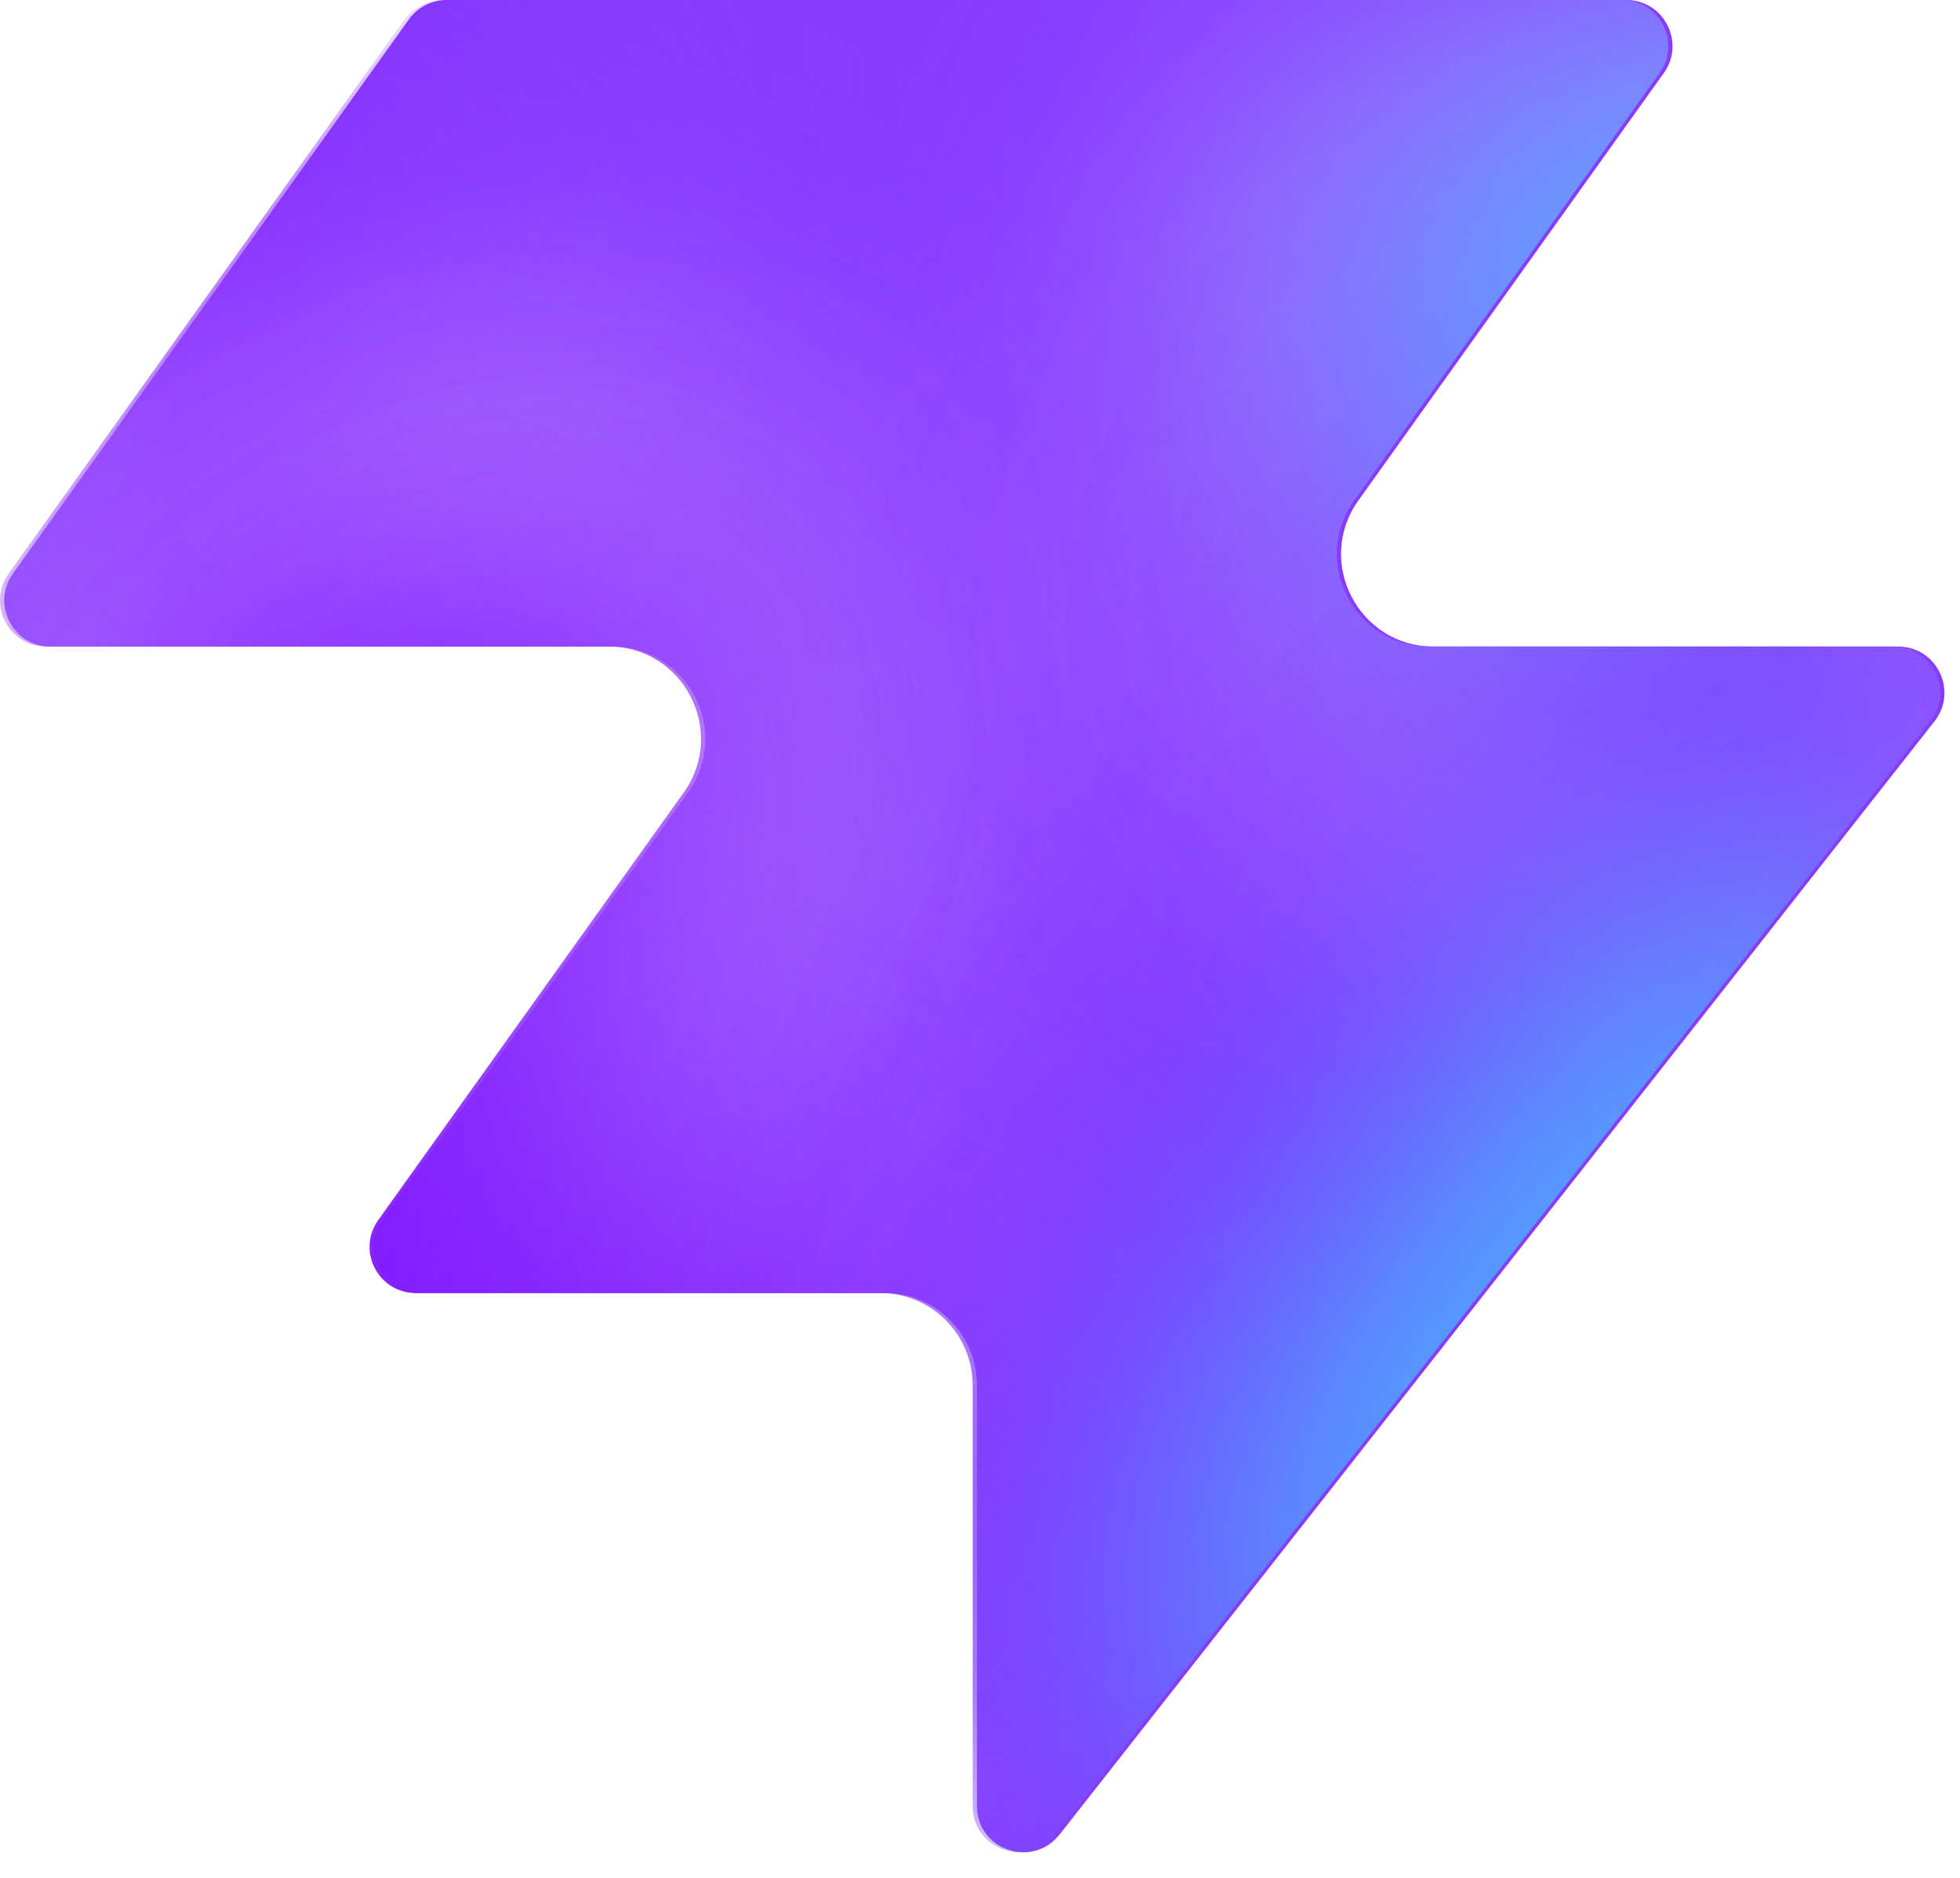
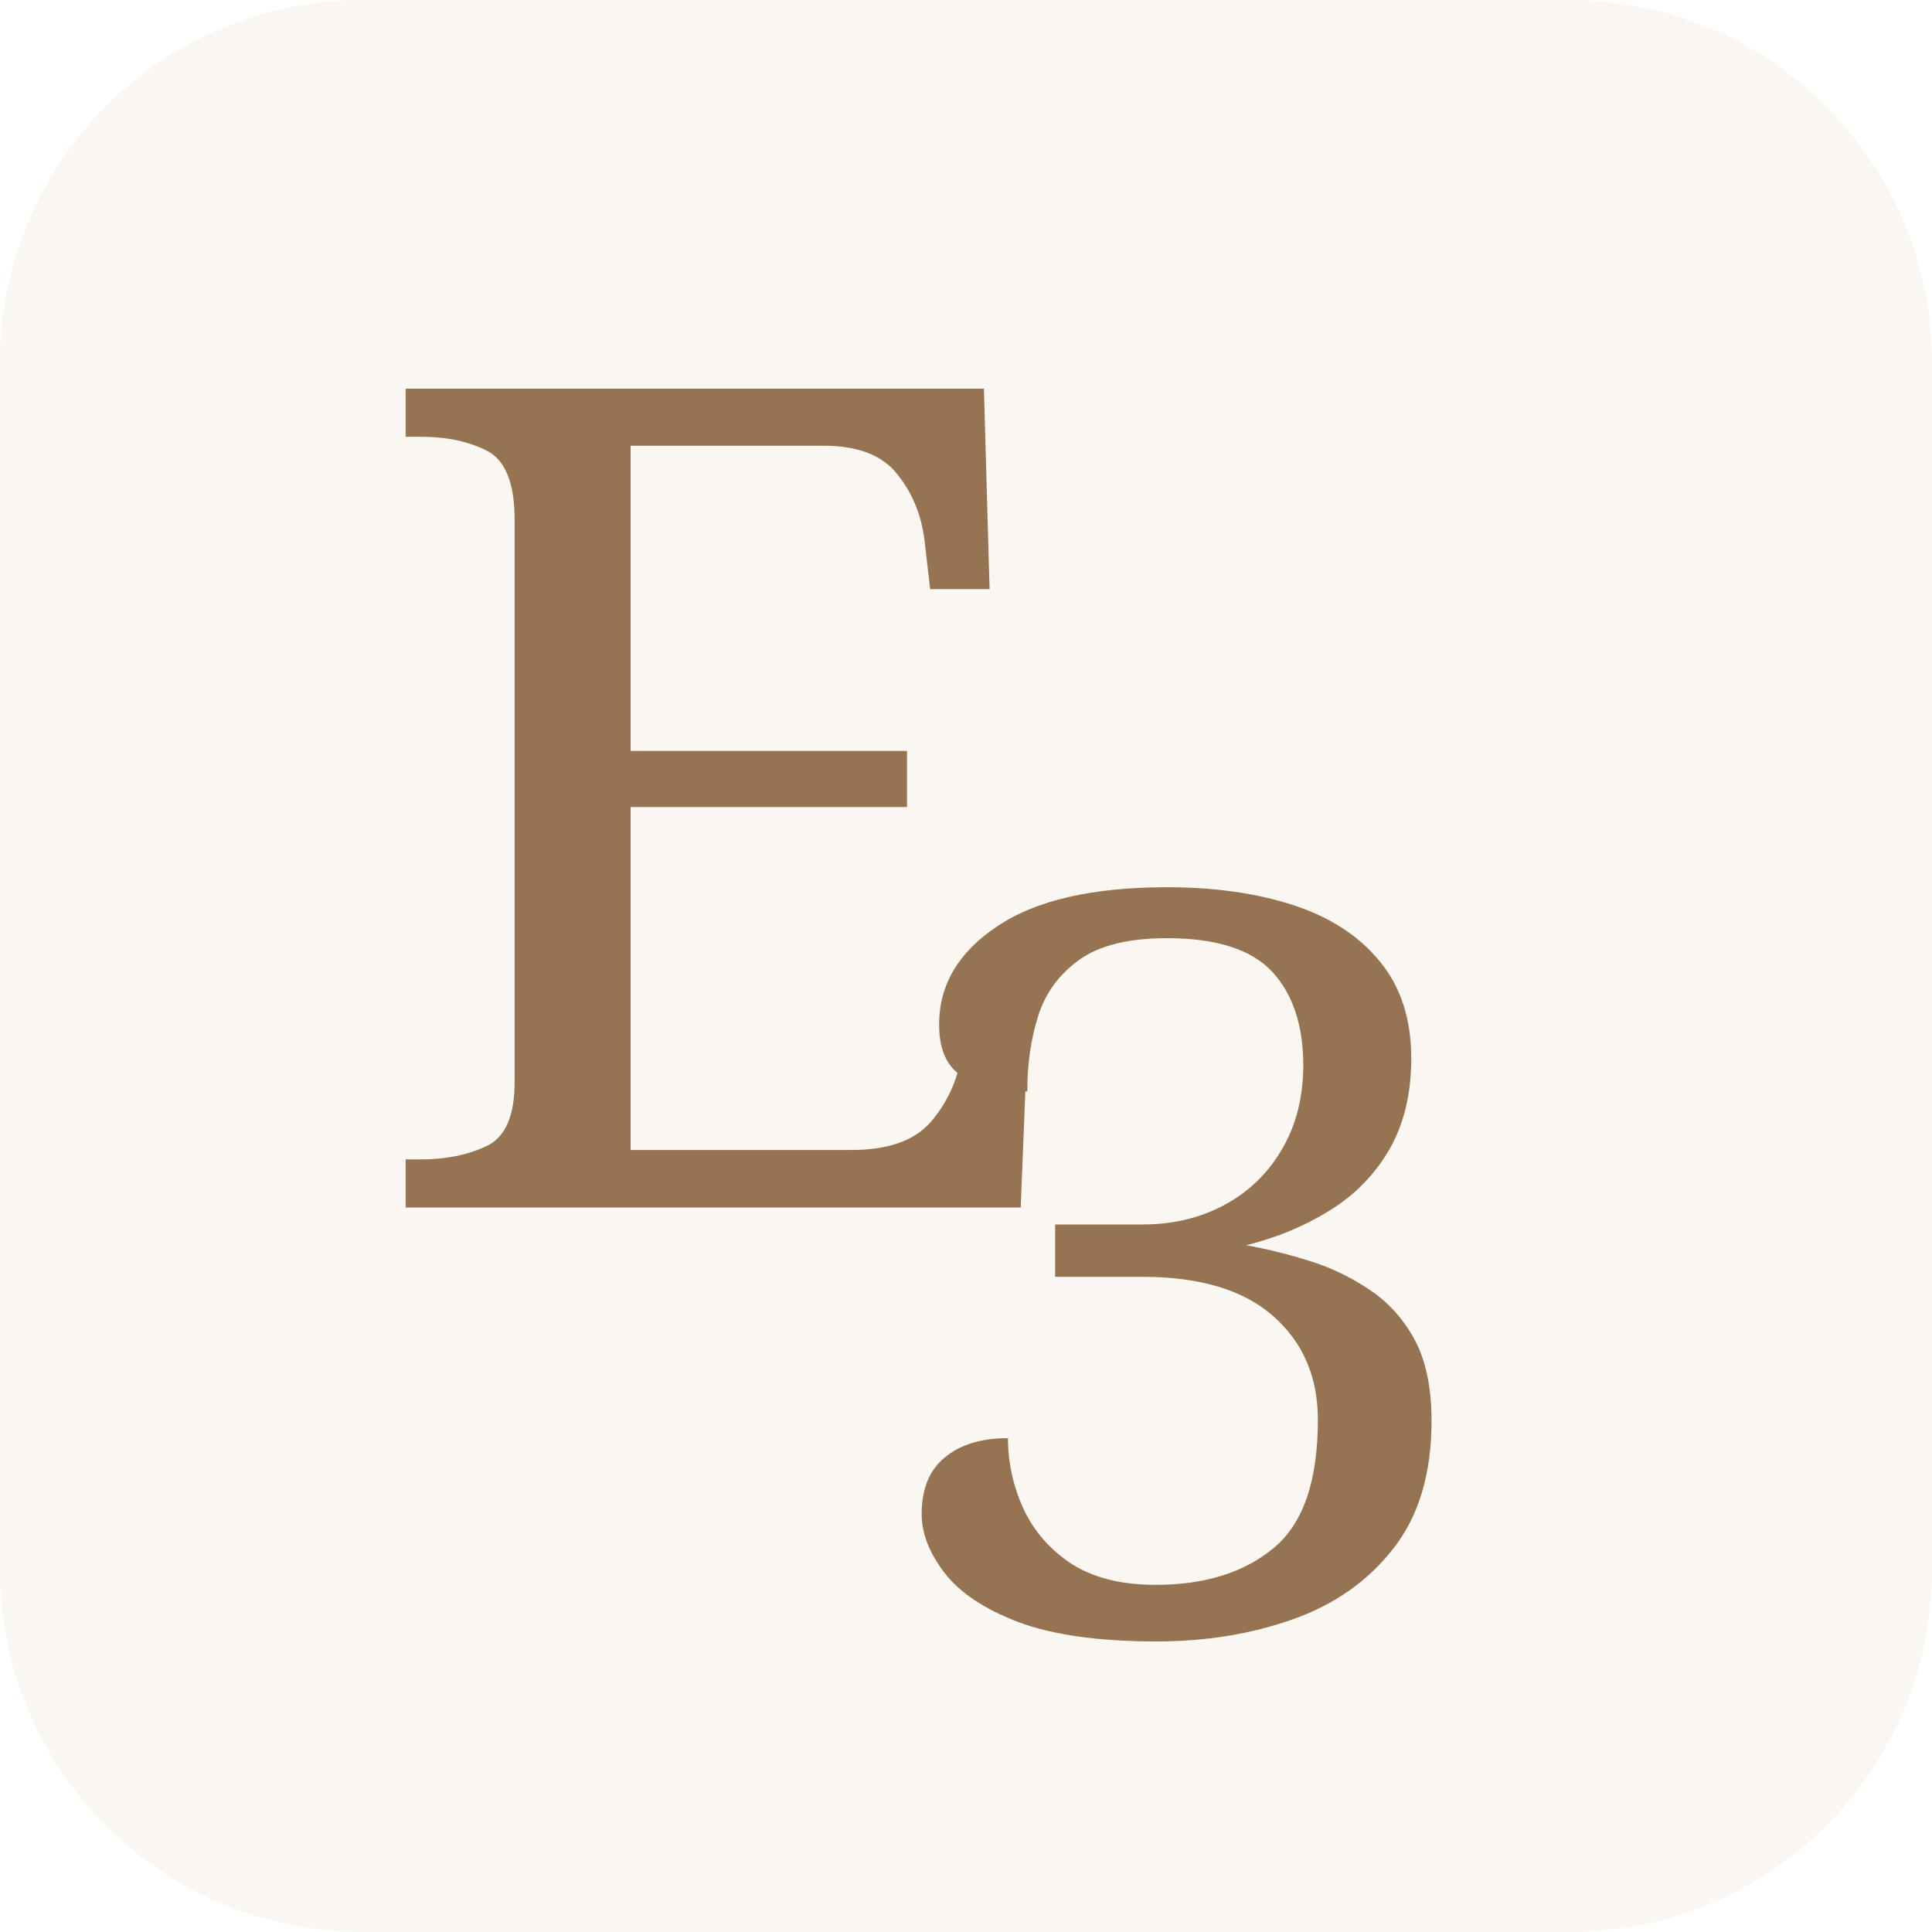
- <svg xmlns="http://www.w3.org/2000/svg" width="48" height="46" fill="none" viewBox="0 0 48 46">
-   <path fill="#863bff" d="M25.946 44.938c-.664.845-2.021.375-2.021-.698V33.937a2.26 2.26 0 0 0-2.262-2.262H10.287c-.92 0-1.456-1.04-.92-1.788l7.48-10.471c1.07-1.497 0-3.578-1.842-3.578H1.237c-.92 0-1.456-1.04-.92-1.788L10.013.474c.214-.297.556-.474.92-.474h28.894c.92 0 1.456 1.04.92 1.788l-7.48 10.471c-1.07 1.498 0 3.579 1.842 3.579h11.377c.943 0 1.473 1.088.89 1.83L25.947 44.94z" style="fill:#863bff;fill:color(display-p3 .525 .23 1);fill-opacity:1" />
-   <mask id="a" width="48" height="46" x="0" y="0" maskUnits="userSpaceOnUse" style="mask-type:alpha">
-     <path fill="#000" d="M25.842 44.938c-.664.844-2.021.375-2.021-.698V33.937a2.26 2.26 0 0 0-2.262-2.262H10.183c-.92 0-1.456-1.04-.92-1.788l7.48-10.471c1.07-1.498 0-3.579-1.842-3.579H1.133c-.92 0-1.456-1.04-.92-1.787L9.91.473c.214-.297.556-.474.92-.474h28.894c.92 0 1.456 1.04.92 1.788l-7.48 10.471c-1.07 1.498 0 3.578 1.842 3.578h11.377c.943 0 1.473 1.088.89 1.832L25.843 44.94z" style="fill:#000;fill-opacity:1" />
-   </mask>
-   <g mask="url(#a)">
-     <g filter="url(#b)">
-       <ellipse cx="5.508" cy="14.704" fill="#ede6ff" rx="5.508" ry="14.704" style="fill:#ede6ff;fill:color(display-p3 .927 .903 1);fill-opacity:1" transform="matrix(.00324 1 1 -.00324 -4.47 31.516)" />
-     </g>
-     <g filter="url(#c)">
-       <ellipse cx="10.399" cy="29.851" fill="#ede6ff" rx="10.399" ry="29.851" style="fill:#ede6ff;fill:color(display-p3 .927 .903 1);fill-opacity:1" transform="matrix(.00324 1 1 -.00324 -39.328 7.883)" />
-     </g>
-     <g filter="url(#d)">
-       <ellipse cx="5.508" cy="30.487" fill="#7e14ff" rx="5.508" ry="30.487" style="fill:#7e14ff;fill:color(display-p3 .492 .077 1);fill-opacity:1" transform="rotate(89.814 -25.913 -14.639)scale(1 -1)" />
-     </g>
-     <g filter="url(#e)">
-       <ellipse cx="5.508" cy="30.599" fill="#7e14ff" rx="5.508" ry="30.599" style="fill:#7e14ff;fill:color(display-p3 .492 .077 1);fill-opacity:1" transform="rotate(89.814 -32.644 -3.334)scale(1 -1)" />
-     </g>
-     <g filter="url(#f)">
-       <ellipse cx="5.508" cy="30.599" fill="#7e14ff" rx="5.508" ry="30.599" style="fill:#7e14ff;fill:color(display-p3 .492 .077 1);fill-opacity:1" transform="matrix(.00324 1 1 -.00324 -34.34 30.47)" />
-     </g>
-     <g filter="url(#g)">
-       <ellipse cx="14.072" cy="22.078" fill="#ede6ff" rx="14.072" ry="22.078" style="fill:#ede6ff;fill:color(display-p3 .927 .903 1);fill-opacity:1" transform="rotate(93.35 24.506 48.493)scale(-1 1)" />
-     </g>
-     <g filter="url(#h)">
-       <ellipse cx="3.47" cy="21.501" fill="#7e14ff" rx="3.47" ry="21.501" style="fill:#7e14ff;fill:color(display-p3 .492 .077 1);fill-opacity:1" transform="rotate(89.009 28.708 47.59)scale(-1 1)" />
-     </g>
-     <g filter="url(#i)">
-       <ellipse cx="3.47" cy="21.501" fill="#7e14ff" rx="3.47" ry="21.501" style="fill:#7e14ff;fill:color(display-p3 .492 .077 1);fill-opacity:1" transform="rotate(89.009 28.708 47.59)scale(-1 1)" />
-     </g>
-     <g filter="url(#j)">
-       <ellipse cx=".387" cy="8.972" fill="#7e14ff" rx="4.407" ry="29.108" style="fill:#7e14ff;fill:color(display-p3 .492 .077 1);fill-opacity:1" transform="rotate(39.51 .387 8.972)" />
-     </g>
-     <g filter="url(#k)">
-       <ellipse cx="47.523" cy="-6.092" fill="#7e14ff" rx="4.407" ry="29.108" style="fill:#7e14ff;fill:color(display-p3 .492 .077 1);fill-opacity:1" transform="rotate(37.892 47.523 -6.092)" />
-     </g>
-     <g filter="url(#l)">
-       <ellipse cx="41.412" cy="6.333" fill="#47bfff" rx="5.971" ry="9.665" style="fill:#47bfff;fill:color(display-p3 .28 .748 1);fill-opacity:1" transform="rotate(37.892 41.412 6.333)" />
-     </g>
-     <g filter="url(#m)">
-       <ellipse cx="-1.879" cy="38.332" fill="#7e14ff" rx="4.407" ry="29.108" style="fill:#7e14ff;fill:color(display-p3 .492 .077 1);fill-opacity:1" transform="rotate(37.892 -1.88 38.332)" />
-     </g>
-     <g filter="url(#n)">
-       <ellipse cx="-1.879" cy="38.332" fill="#7e14ff" rx="4.407" ry="29.108" style="fill:#7e14ff;fill:color(display-p3 .492 .077 1);fill-opacity:1" transform="rotate(37.892 -1.88 38.332)" />
-     </g>
-     <g filter="url(#o)">
-       <ellipse cx="35.651" cy="29.907" fill="#7e14ff" rx="4.407" ry="29.108" style="fill:#7e14ff;fill:color(display-p3 .492 .077 1);fill-opacity:1" transform="rotate(37.892 35.651 29.907)" />
-     </g>
-     <g filter="url(#p)">
-       <ellipse cx="38.418" cy="32.4" fill="#47bfff" rx="5.971" ry="15.297" style="fill:#47bfff;fill:color(display-p3 .28 .748 1);fill-opacity:1" transform="rotate(37.892 38.418 32.4)" />
-     </g>
-   </g>
-   <defs>
-     <filter id="b" width="60.045" height="41.654" x="-19.77" y="16.149" color-interpolation-filters="sRGB" filterUnits="userSpaceOnUse">
-       <feFlood flood-opacity="0" result="BackgroundImageFix" />
-       <feBlend in="SourceGraphic" in2="BackgroundImageFix" result="shape" />
-       <feGaussianBlur result="effect1_foregroundBlur_2002_17158" stdDeviation="7.659" />
-     </filter>
-     <filter id="c" width="90.34" height="51.437" x="-54.613" y="-7.533" color-interpolation-filters="sRGB" filterUnits="userSpaceOnUse">
-       <feFlood flood-opacity="0" result="BackgroundImageFix" />
-       <feBlend in="SourceGraphic" in2="BackgroundImageFix" result="shape" />
-       <feGaussianBlur result="effect1_foregroundBlur_2002_17158" stdDeviation="7.659" />
-     </filter>
-     <filter id="d" width="79.355" height="29.4" x="-49.64" y="2.03" color-interpolation-filters="sRGB" filterUnits="userSpaceOnUse">
-       <feFlood flood-opacity="0" result="BackgroundImageFix" />
-       <feBlend in="SourceGraphic" in2="BackgroundImageFix" result="shape" />
-       <feGaussianBlur result="effect1_foregroundBlur_2002_17158" stdDeviation="4.596" />
-     </filter>
-     <filter id="e" width="79.579" height="29.4" x="-45.045" y="20.029" color-interpolation-filters="sRGB" filterUnits="userSpaceOnUse">
-       <feFlood flood-opacity="0" result="BackgroundImageFix" />
-       <feBlend in="SourceGraphic" in2="BackgroundImageFix" result="shape" />
-       <feGaussianBlur result="effect1_foregroundBlur_2002_17158" stdDeviation="4.596" />
-     </filter>
-     <filter id="f" width="79.579" height="29.4" x="-43.513" y="21.178" color-interpolation-filters="sRGB" filterUnits="userSpaceOnUse">
-       <feFlood flood-opacity="0" result="BackgroundImageFix" />
-       <feBlend in="SourceGraphic" in2="BackgroundImageFix" result="shape" />
-       <feGaussianBlur result="effect1_foregroundBlur_2002_17158" stdDeviation="4.596" />
-     </filter>
-     <filter id="g" width="74.749" height="58.852" x="15.756" y="-17.901" color-interpolation-filters="sRGB" filterUnits="userSpaceOnUse">
-       <feFlood flood-opacity="0" result="BackgroundImageFix" />
-       <feBlend in="SourceGraphic" in2="BackgroundImageFix" result="shape" />
-       <feGaussianBlur result="effect1_foregroundBlur_2002_17158" stdDeviation="7.659" />
-     </filter>
-     <filter id="h" width="61.377" height="25.362" x="23.548" y="2.284" color-interpolation-filters="sRGB" filterUnits="userSpaceOnUse">
-       <feFlood flood-opacity="0" result="BackgroundImageFix" />
-       <feBlend in="SourceGraphic" in2="BackgroundImageFix" result="shape" />
-       <feGaussianBlur result="effect1_foregroundBlur_2002_17158" stdDeviation="4.596" />
-     </filter>
-     <filter id="i" width="61.377" height="25.362" x="23.548" y="2.284" color-interpolation-filters="sRGB" filterUnits="userSpaceOnUse">
-       <feFlood flood-opacity="0" result="BackgroundImageFix" />
-       <feBlend in="SourceGraphic" in2="BackgroundImageFix" result="shape" />
-       <feGaussianBlur result="effect1_foregroundBlur_2002_17158" stdDeviation="4.596" />
-     </filter>
-     <filter id="j" width="56.045" height="63.649" x="-27.636" y="-22.853" color-interpolation-filters="sRGB" filterUnits="userSpaceOnUse">
-       <feFlood flood-opacity="0" result="BackgroundImageFix" />
-       <feBlend in="SourceGraphic" in2="BackgroundImageFix" result="shape" />
-       <feGaussianBlur result="effect1_foregroundBlur_2002_17158" stdDeviation="4.596" />
-     </filter>
-     <filter id="k" width="54.814" height="64.646" x="20.116" y="-38.415" color-interpolation-filters="sRGB" filterUnits="userSpaceOnUse">
-       <feFlood flood-opacity="0" result="BackgroundImageFix" />
-       <feBlend in="SourceGraphic" in2="BackgroundImageFix" result="shape" />
-       <feGaussianBlur result="effect1_foregroundBlur_2002_17158" stdDeviation="4.596" />
-     </filter>
-     <filter id="l" width="33.541" height="35.313" x="24.641" y="-11.323" color-interpolation-filters="sRGB" filterUnits="userSpaceOnUse">
-       <feFlood flood-opacity="0" result="BackgroundImageFix" />
-       <feBlend in="SourceGraphic" in2="BackgroundImageFix" result="shape" />
-       <feGaussianBlur result="effect1_foregroundBlur_2002_17158" stdDeviation="4.596" />
-     </filter>
-     <filter id="m" width="54.814" height="64.646" x="-29.286" y="6.009" color-interpolation-filters="sRGB" filterUnits="userSpaceOnUse">
-       <feFlood flood-opacity="0" result="BackgroundImageFix" />
-       <feBlend in="SourceGraphic" in2="BackgroundImageFix" result="shape" />
-       <feGaussianBlur result="effect1_foregroundBlur_2002_17158" stdDeviation="4.596" />
-     </filter>
-     <filter id="n" width="54.814" height="64.646" x="-29.286" y="6.009" color-interpolation-filters="sRGB" filterUnits="userSpaceOnUse">
-       <feFlood flood-opacity="0" result="BackgroundImageFix" />
-       <feBlend in="SourceGraphic" in2="BackgroundImageFix" result="shape" />
-       <feGaussianBlur result="effect1_foregroundBlur_2002_17158" stdDeviation="4.596" />
-     </filter>
-     <filter id="o" width="54.814" height="64.646" x="8.244" y="-2.416" color-interpolation-filters="sRGB" filterUnits="userSpaceOnUse">
-       <feFlood flood-opacity="0" result="BackgroundImageFix" />
-       <feBlend in="SourceGraphic" in2="BackgroundImageFix" result="shape" />
-       <feGaussianBlur result="effect1_foregroundBlur_2002_17158" stdDeviation="4.596" />
-     </filter>
-     <filter id="p" width="39.409" height="43.623" x="18.713" y="10.588" color-interpolation-filters="sRGB" filterUnits="userSpaceOnUse">
-       <feFlood flood-opacity="0" result="BackgroundImageFix" />
-       <feBlend in="SourceGraphic" in2="BackgroundImageFix" result="shape" />
-       <feGaussianBlur result="effect1_foregroundBlur_2002_17158" stdDeviation="4.596" />
-     </filter>
-   </defs>
+ <svg xmlns="http://www.w3.org/2000/svg" viewBox="0 0 64 64">
+   <rect width="64" height="64" rx="12" fill="#faf7f2" />
+   <text x="12" y="40" font-family="Georgia,serif" font-size="38" fill="#967451">Е</text>
+   <text x="29" y="54" font-family="Georgia,serif" font-size="34" fill="#967451">З</text>
</svg>
